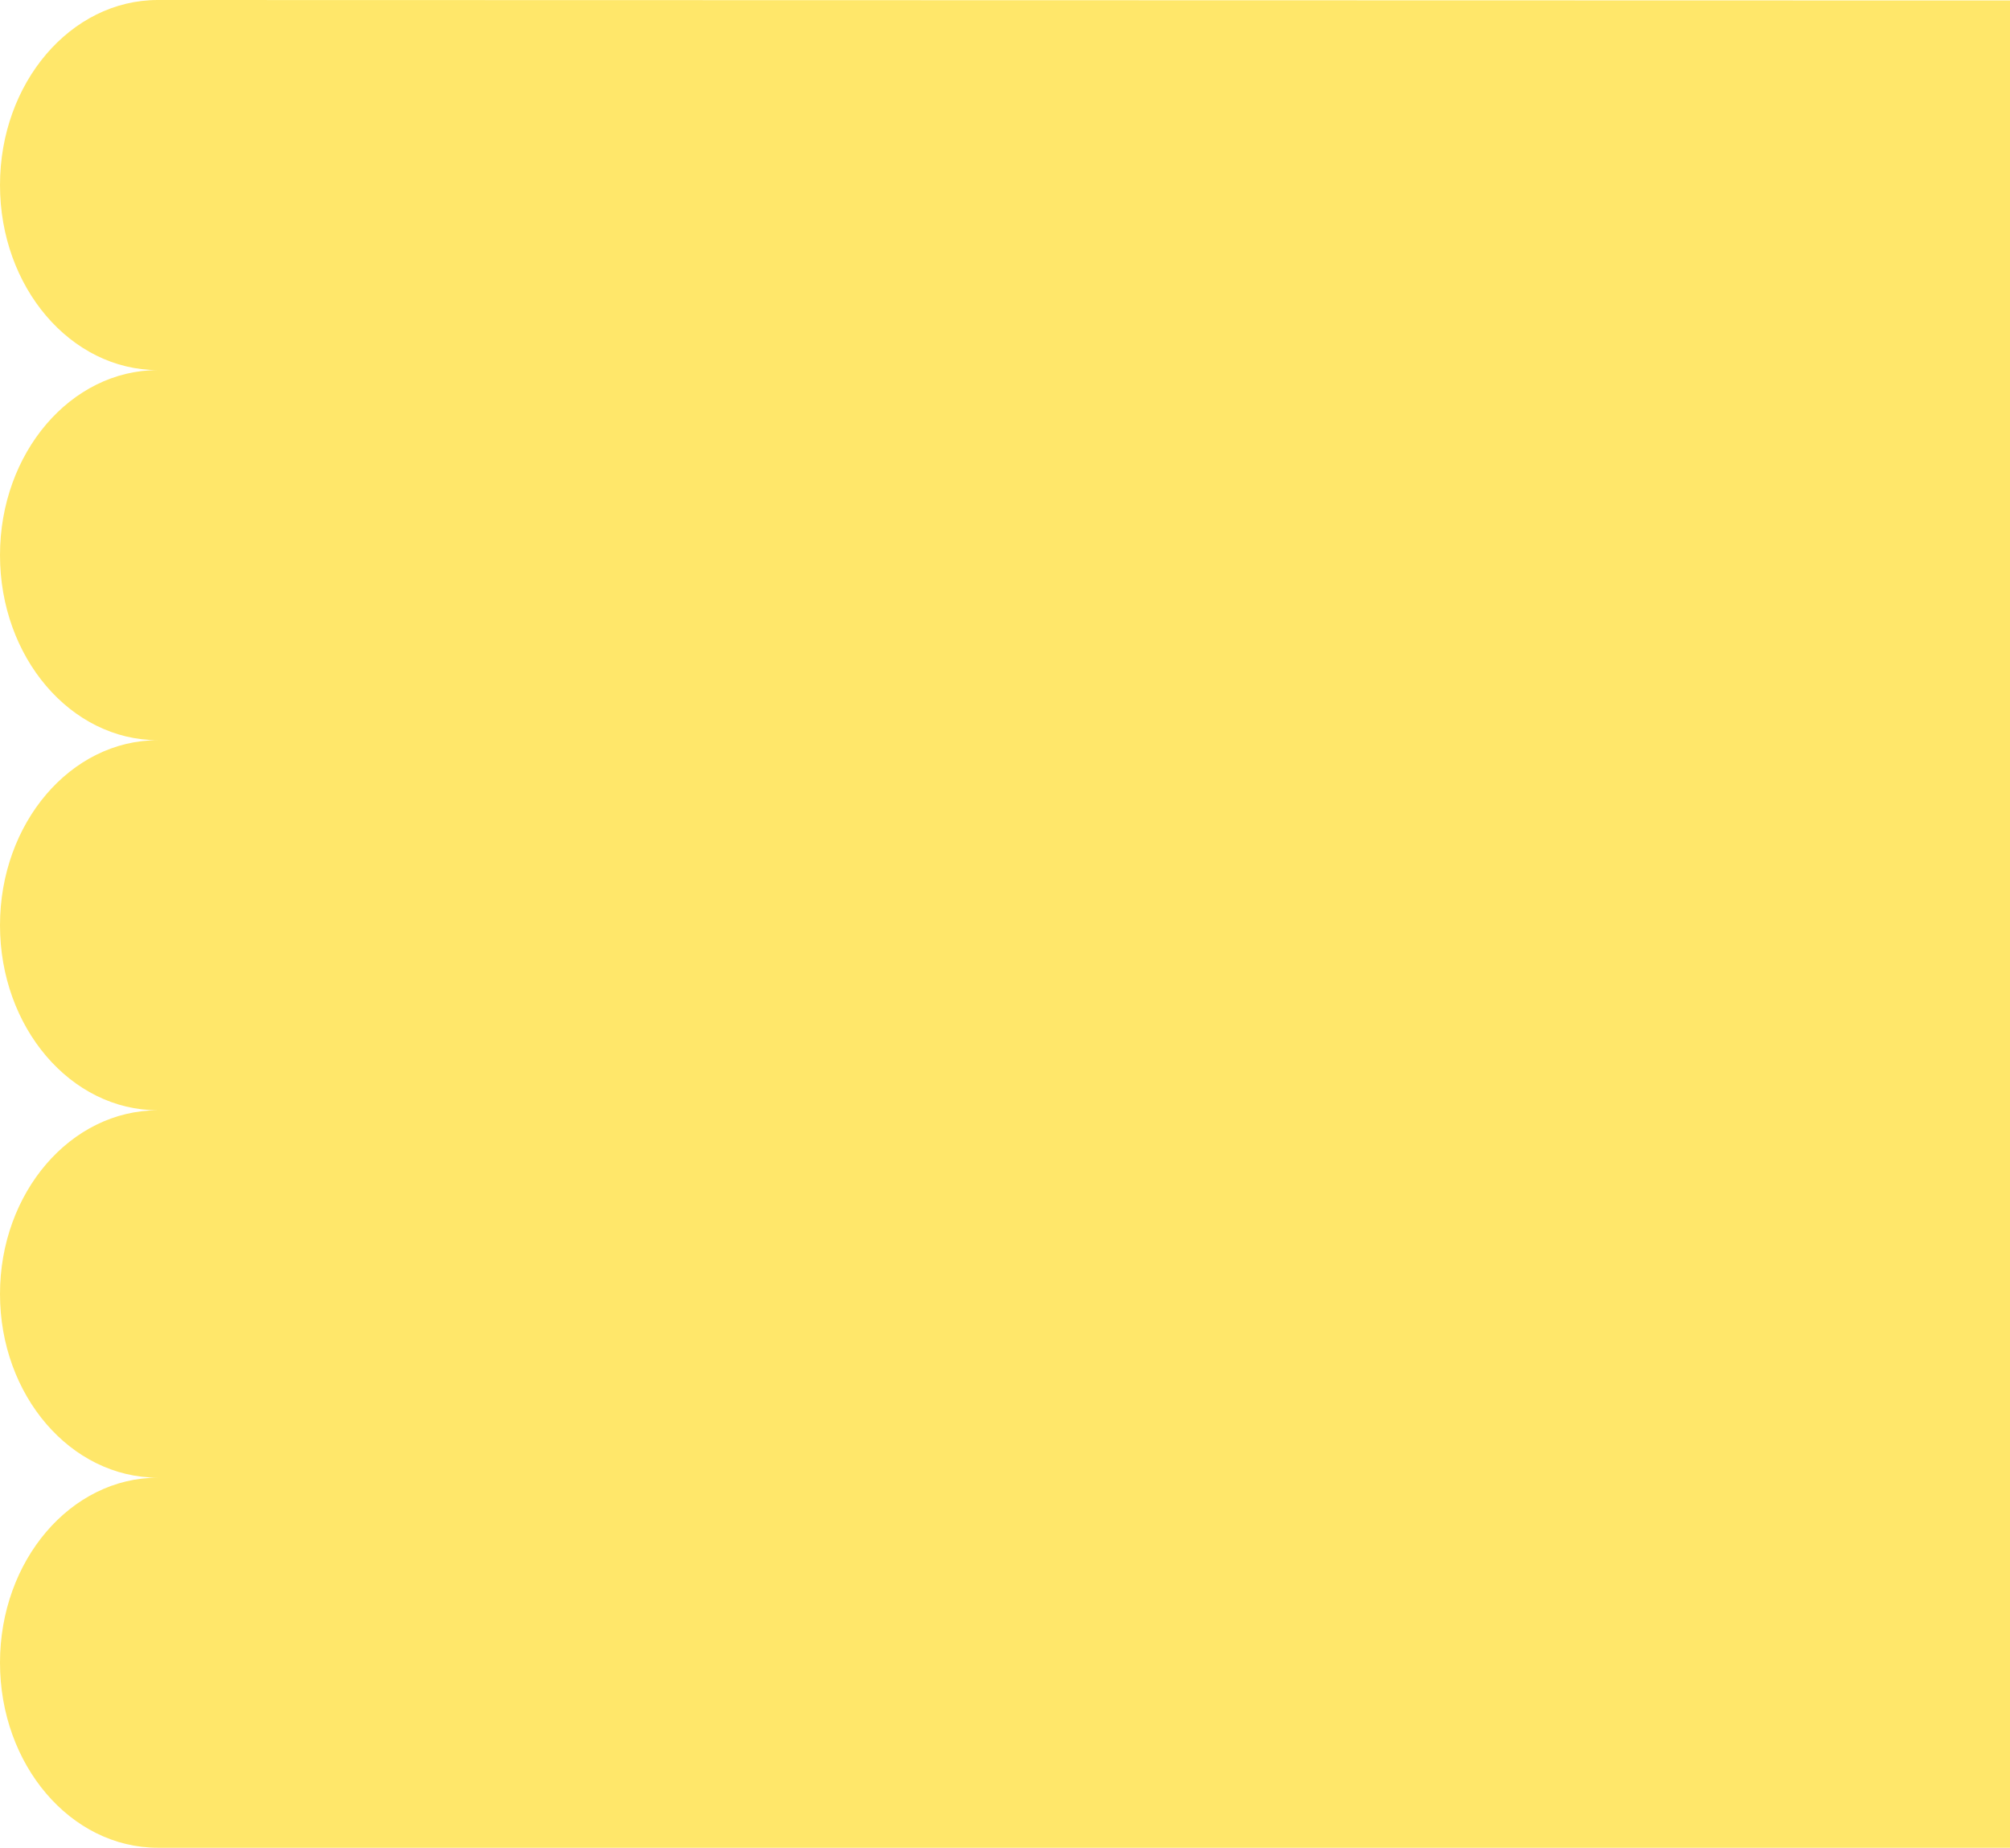
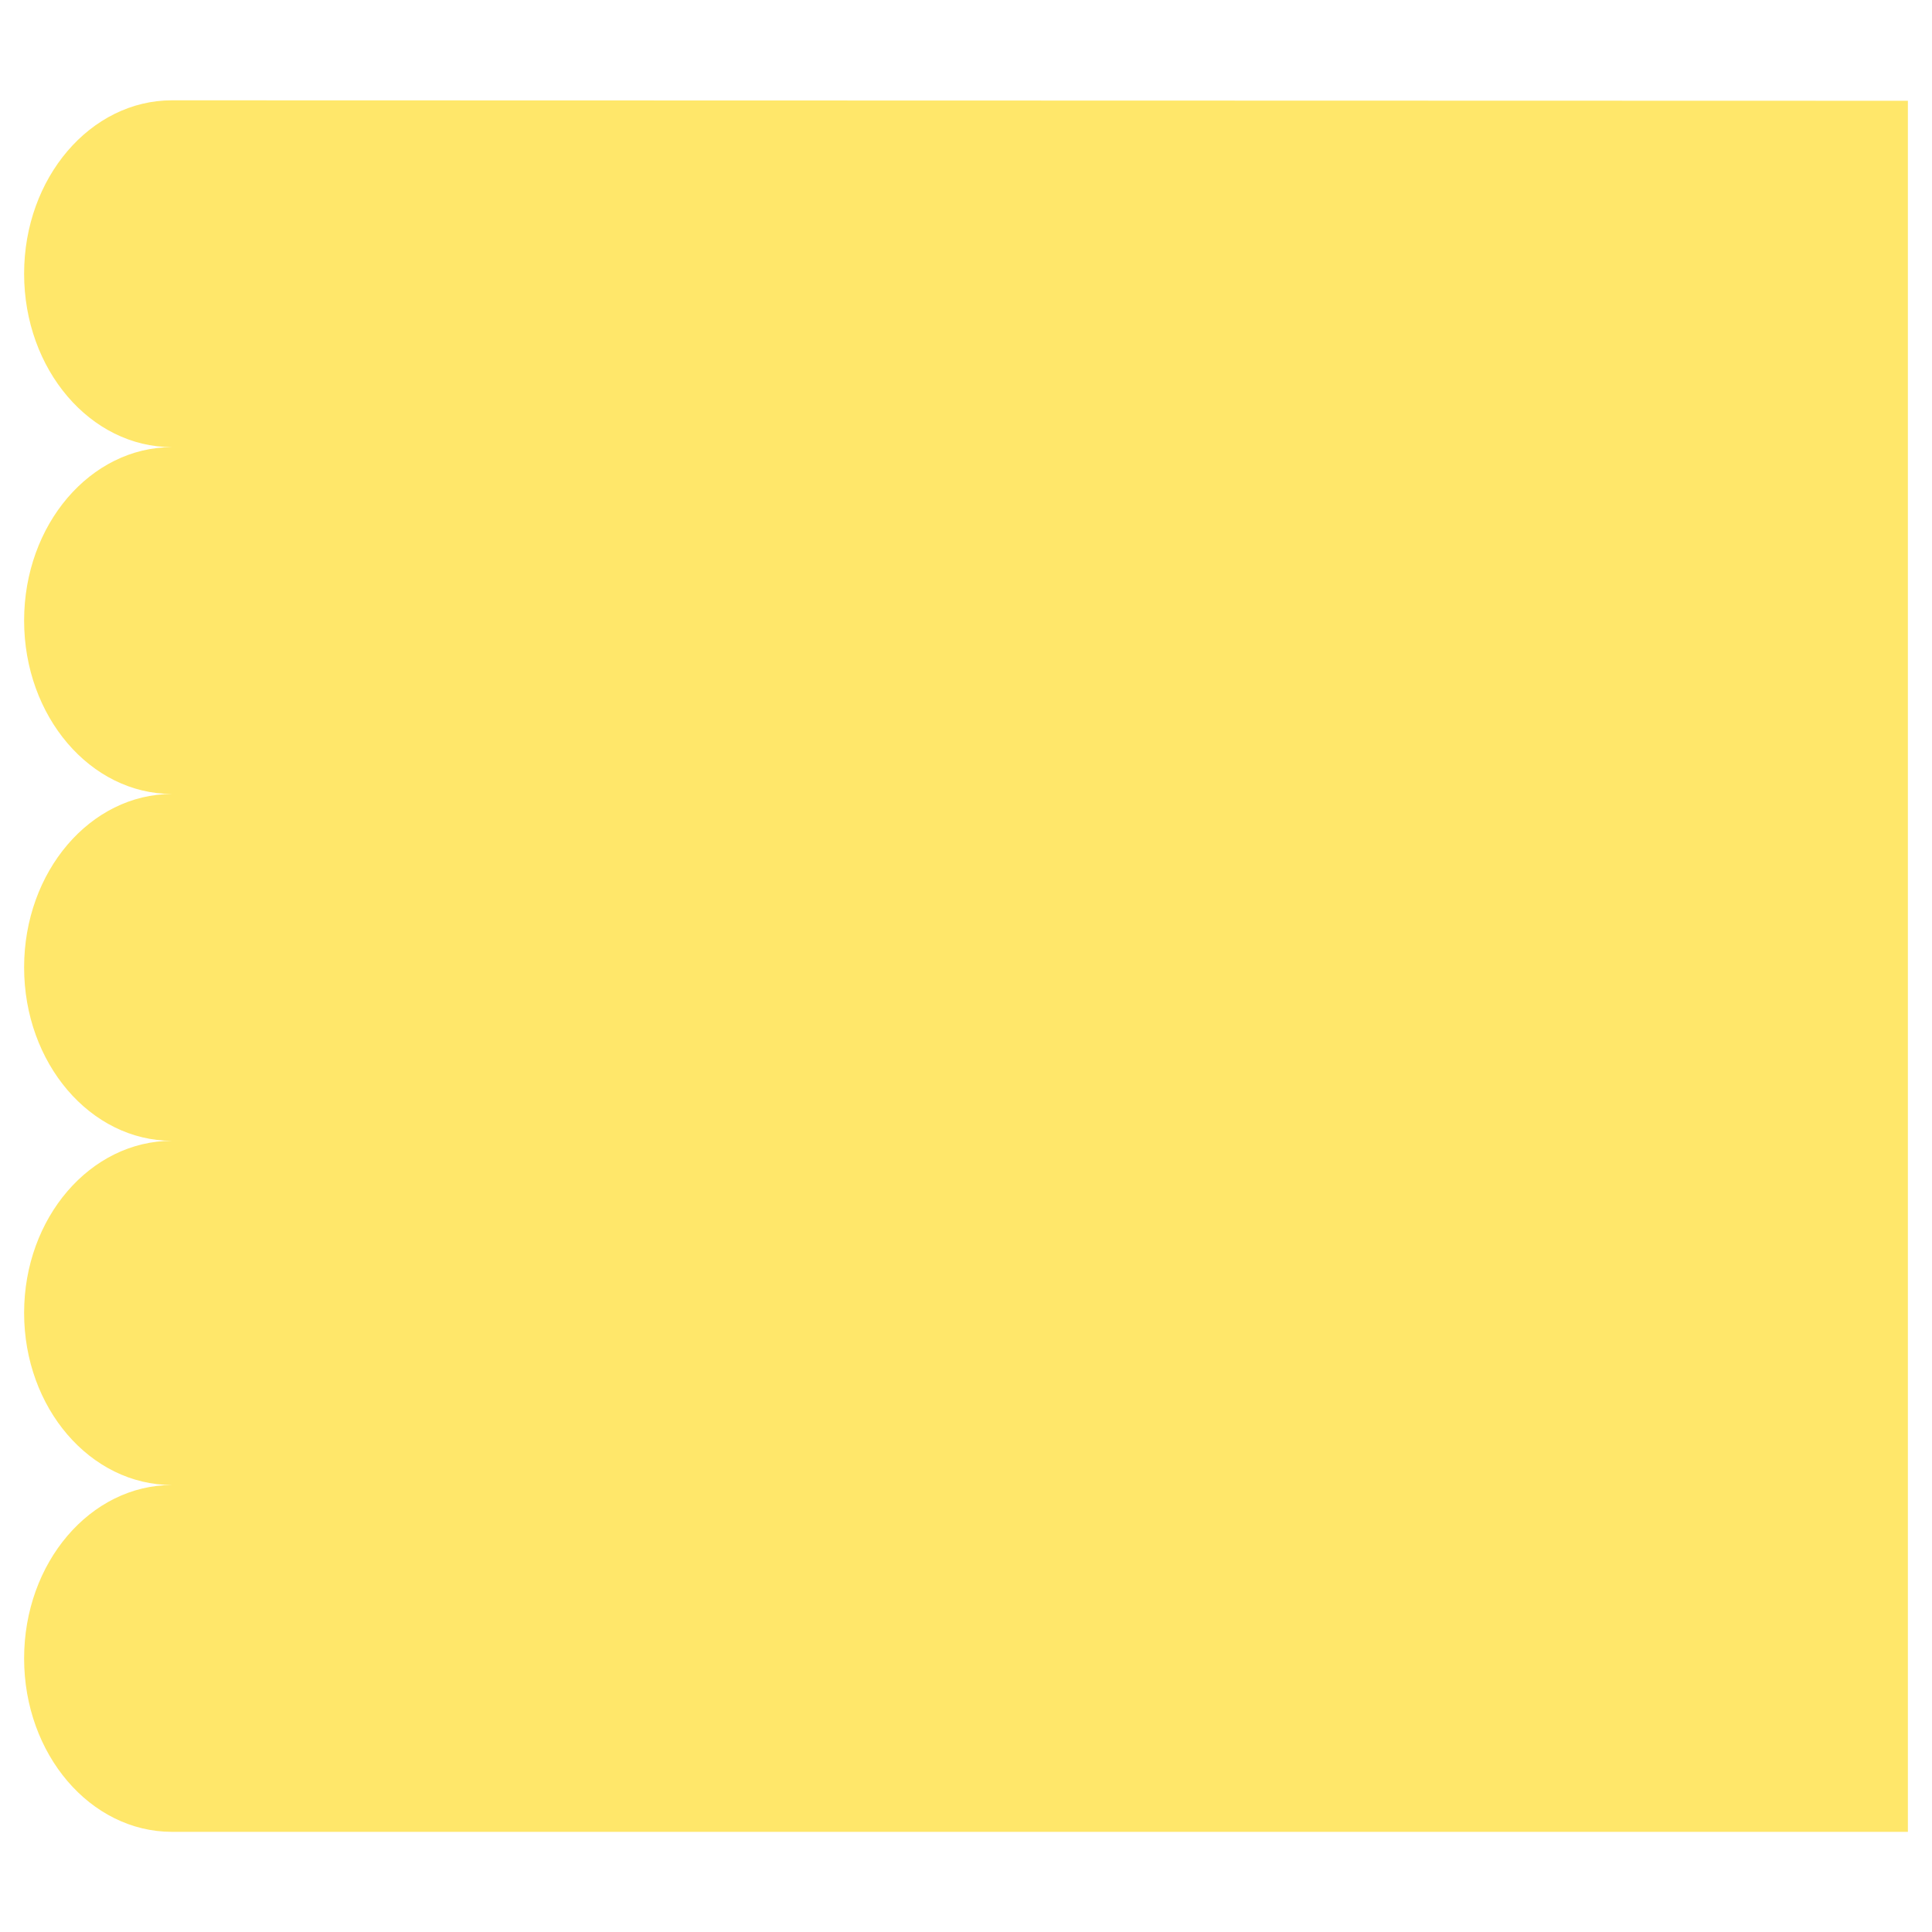
- <svg xmlns="http://www.w3.org/2000/svg" width="828" height="761" viewBox="0 0 828 761" fill="none">
-   <path d="M828 761L828 380.594L828 0.188L65.023 -3.33508e-05C29.112 -3.98515e-05 -1.49149e-06 34.121 -3.33134e-06 76.212C-5.17118e-06 118.303 29.112 152.424 65.023 152.424C29.112 152.424 -8.15415e-06 186.545 -9.99399e-06 228.636C-1.18338e-05 270.727 29.112 304.849 65.023 304.849C29.112 304.849 -1.48168e-05 338.97 -1.66567e-05 381.061C-1.84965e-05 423.151 29.112 457.272 65.023 457.272C29.112 457.272 -2.14685e-05 491.143 -2.32949e-05 532.924C-2.51212e-05 574.705 29.112 608.576 65.023 608.576C29.112 608.576 -2.80932e-05 642.697 -2.9933e-05 684.788C-3.17729e-05 726.879 29.112 761 65.023 761L153.758 761L828 761Z" fill="#FFE76A" />
+ <svg xmlns="http://www.w3.org/2000/svg" version="1.1" id="Layer_1" x="0px" y="0px" viewBox="0 0 250 250" style="enable-background:new 0 0 250 250;" xml:space="preserve">
+   <style type="text/css">
+ 	.st0{fill:#FFE76A;}
+ </style>
+   <path class="st0" d="M246.88,237.02V125.03V13.04L22.26,12.98c-10.57,0-19.14,10.05-19.14,22.44c0,12.39,8.57,22.44,19.14,22.44  c-10.57,0-19.14,10.04-19.14,22.44c0,12.39,8.57,22.44,19.14,22.44c-10.57,0-19.14,10.04-19.14,22.44  c0,12.39,8.57,22.44,19.14,22.44c-10.57,0-19.14,9.97-19.14,22.27s8.57,22.27,19.14,22.27c-10.57,0-19.14,10.04-19.14,22.44  s8.57,22.44,19.14,22.44h26.12H246.88z" />
</svg>
